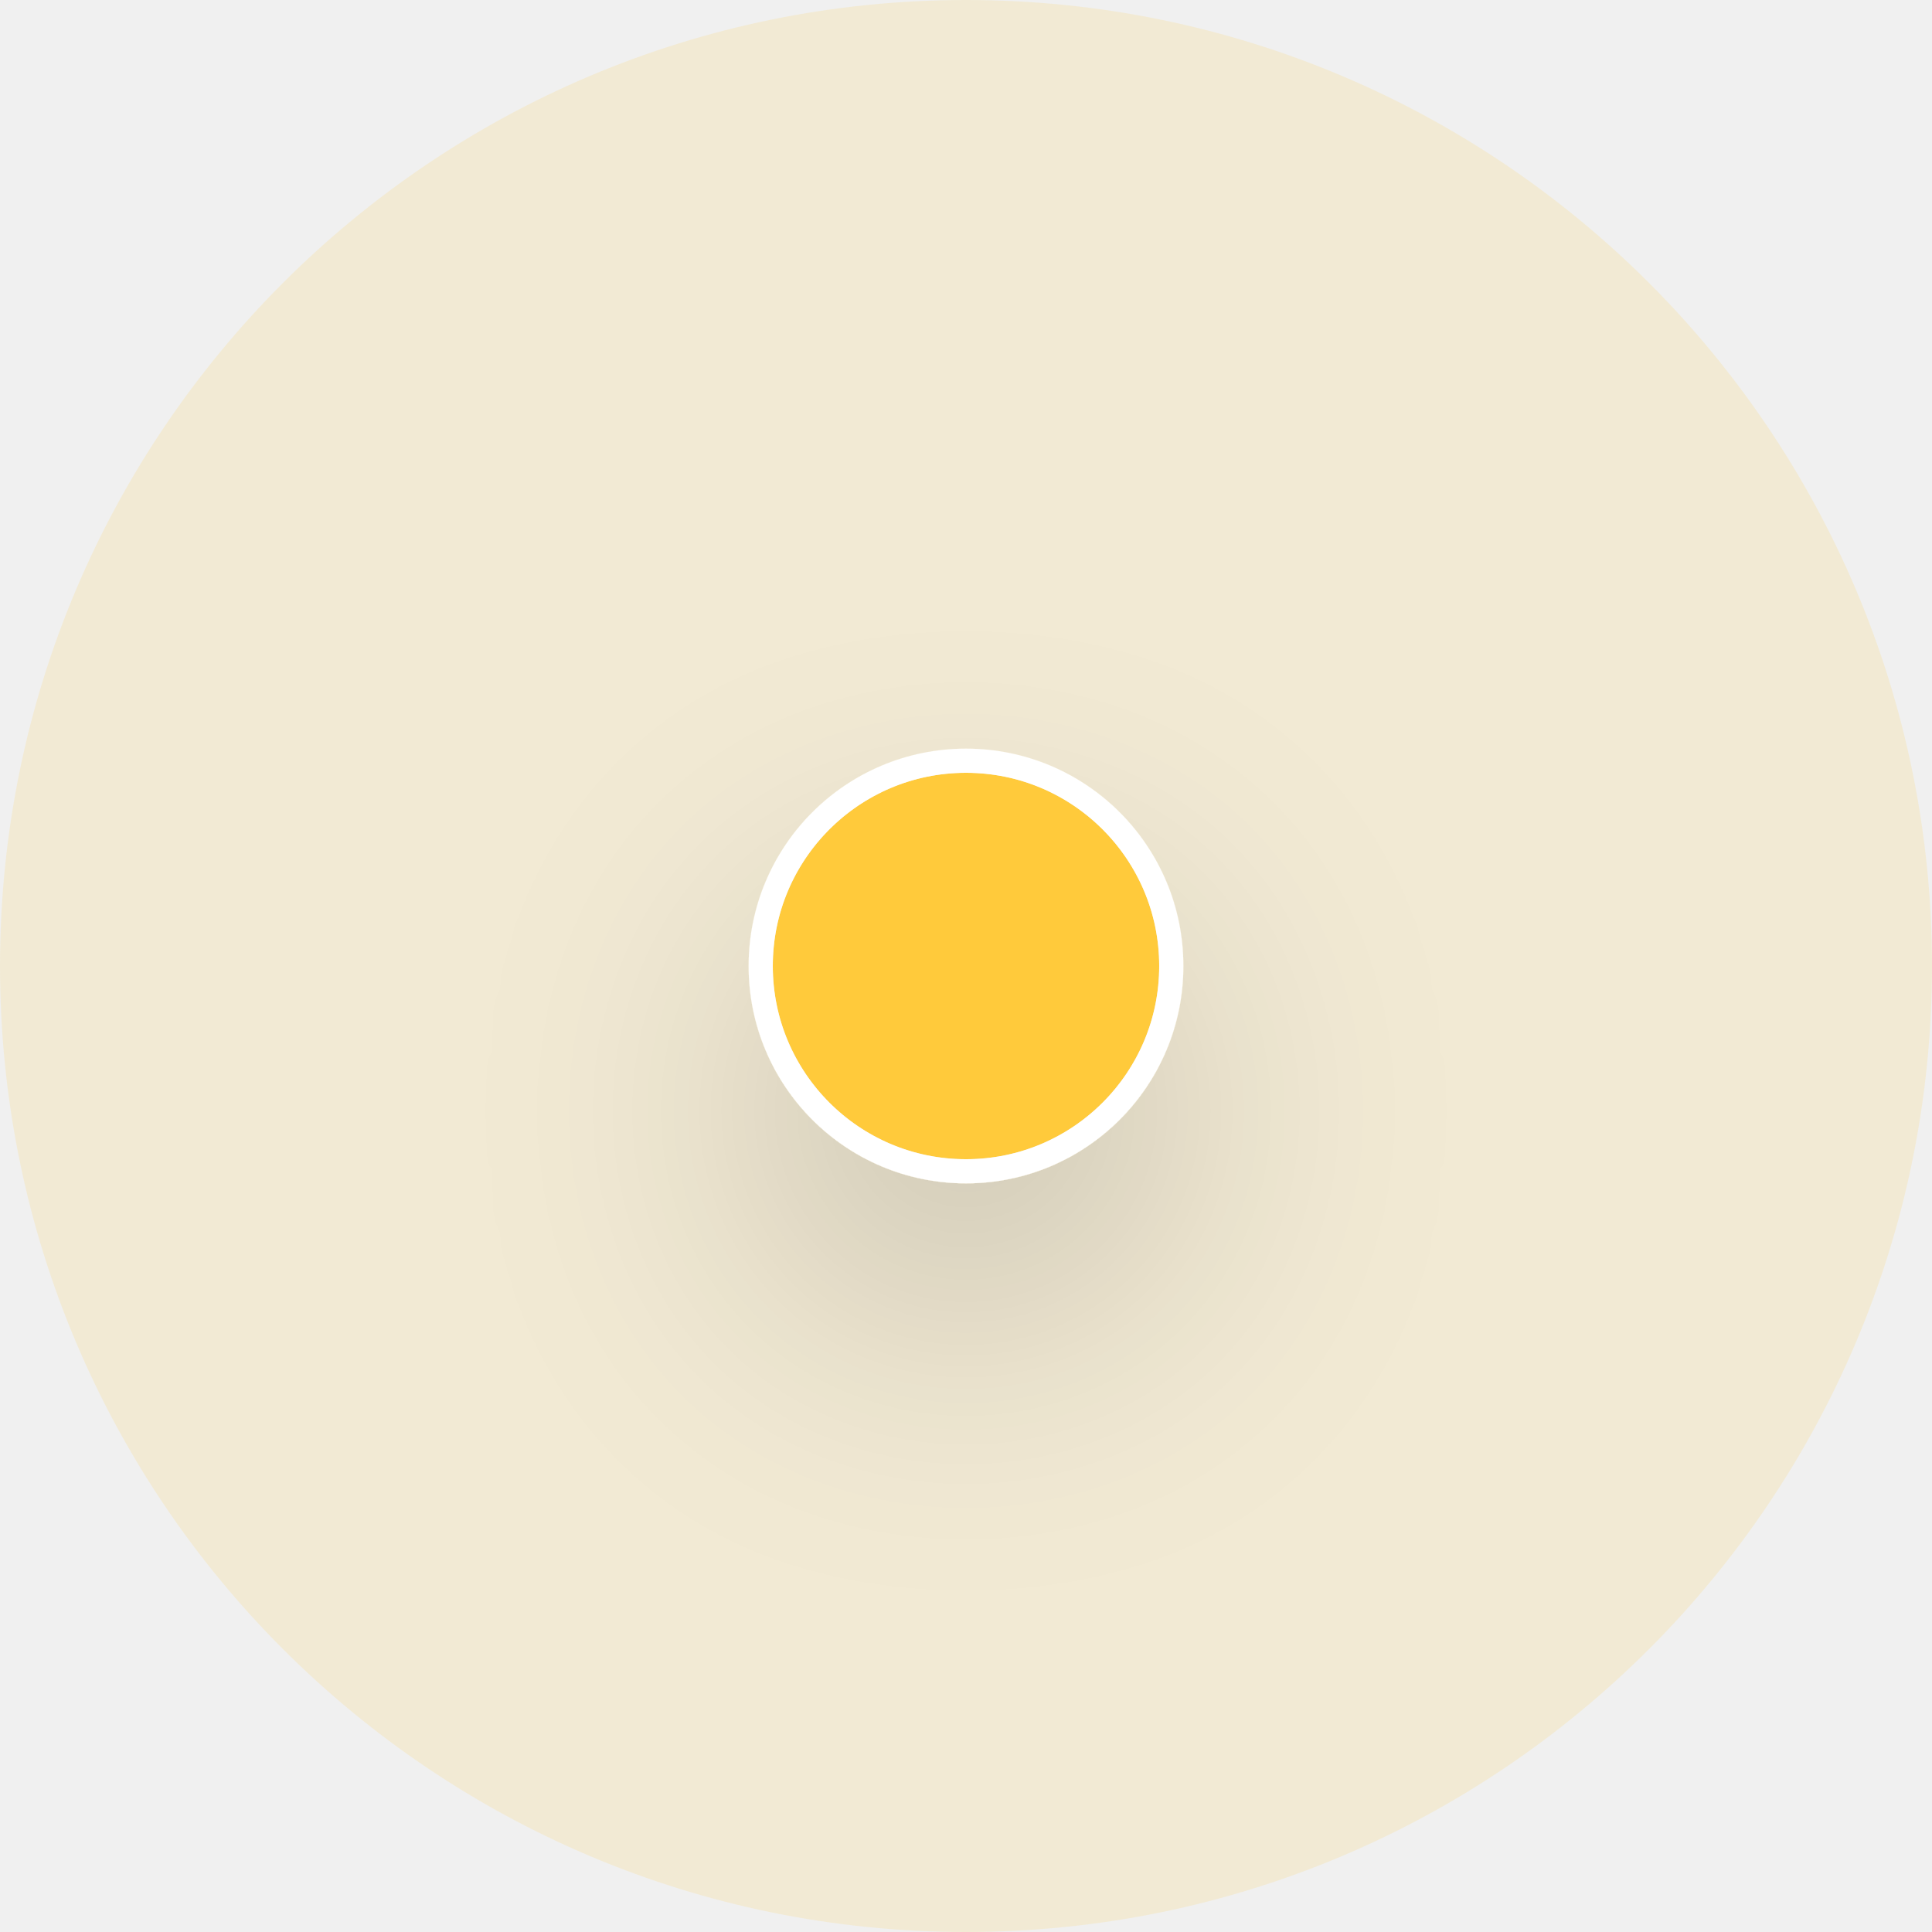
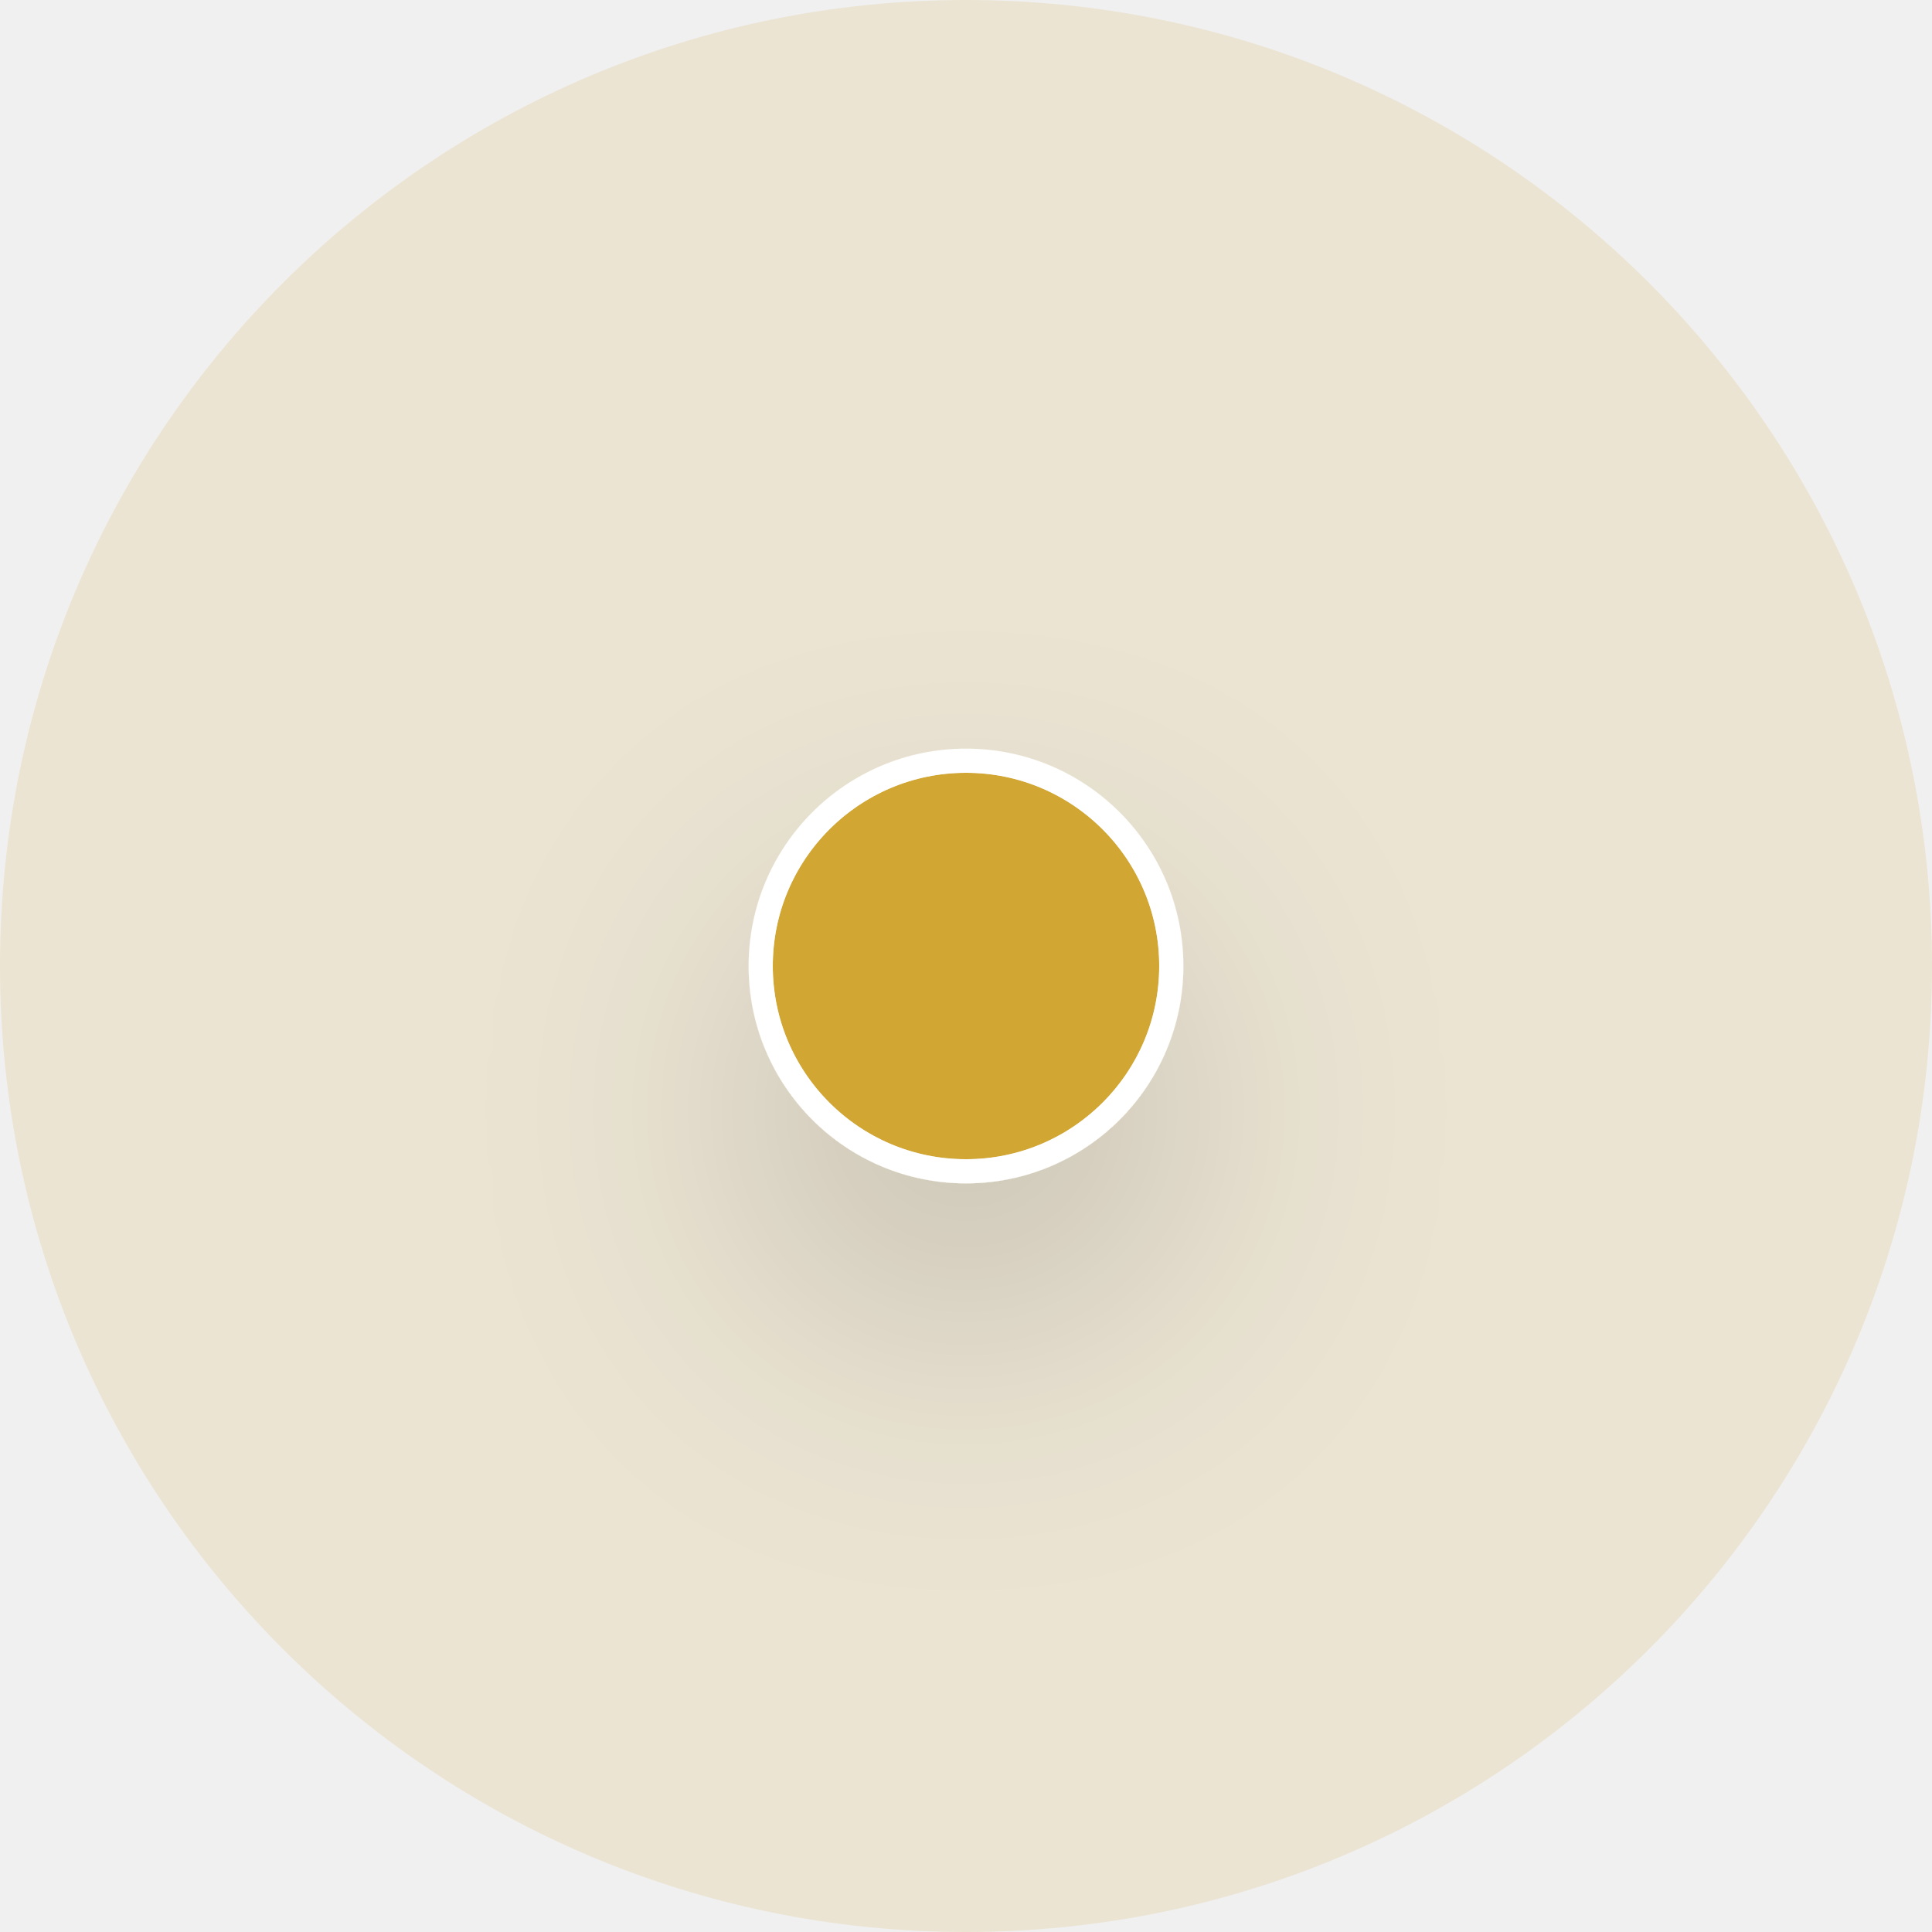
<svg xmlns="http://www.w3.org/2000/svg" width="40" height="40" viewBox="0 0 40 40">
  <defs>
-     <filter id="a" x="6.5" y="9.5" width="27" height="27" filterUnits="userSpaceOnUse">
+     <filter id="Ellipse_16" x="6.5" y="9.5" width="27" height="27" filterUnits="userSpaceOnUse">
      <feOffset dy="3" input="SourceAlpha" />
-       <feGaussianBlur stdDeviation="3" result="b" />
+       <feGaussianBlur stdDeviation="3" result="blur" />
      <feFlood flood-opacity="0.161" />
-       <feComposite operator="in" in2="b" />
+       <feComposite operator="in" in2="blur" />
      <feComposite in="SourceGraphic" />
    </filter>
  </defs>
-   <g transform="translate(-245 -230)">
-     <circle cx="20" cy="20" r="20" transform="translate(245 230)" fill="rgba(255,202,58,0.15)" />
-     <g transform="matrix(1, 0, 0, 1, 245, 230)" filter="url(#a)">
-       <g transform="translate(16 16)" fill="#ffca3a" stroke="#fff" stroke-width="0.5">
+   <g id="marker_a2" transform="translate(-245 -230)">
+     <circle id="Ellipse_26" data-name="Ellipse 26" cx="20" cy="20" r="20" transform="translate(245 230)" fill="rgba(209,166,48,0.15)" />
+     <g transform="matrix(1, 0, 0, 1, 245, 230)" filter="url(#Ellipse_16)">
+       <g id="Ellipse_16-2" data-name="Ellipse 16" transform="translate(16 16)" fill="#d1a630" stroke="#fff" stroke-width="0.5">
        <ellipse cx="4" cy="4" rx="4" ry="4" stroke="none" />
        <ellipse cx="4" cy="4" rx="4.25" ry="4.25" fill="none" />
      </g>
    </g>
  </g>
</svg>
